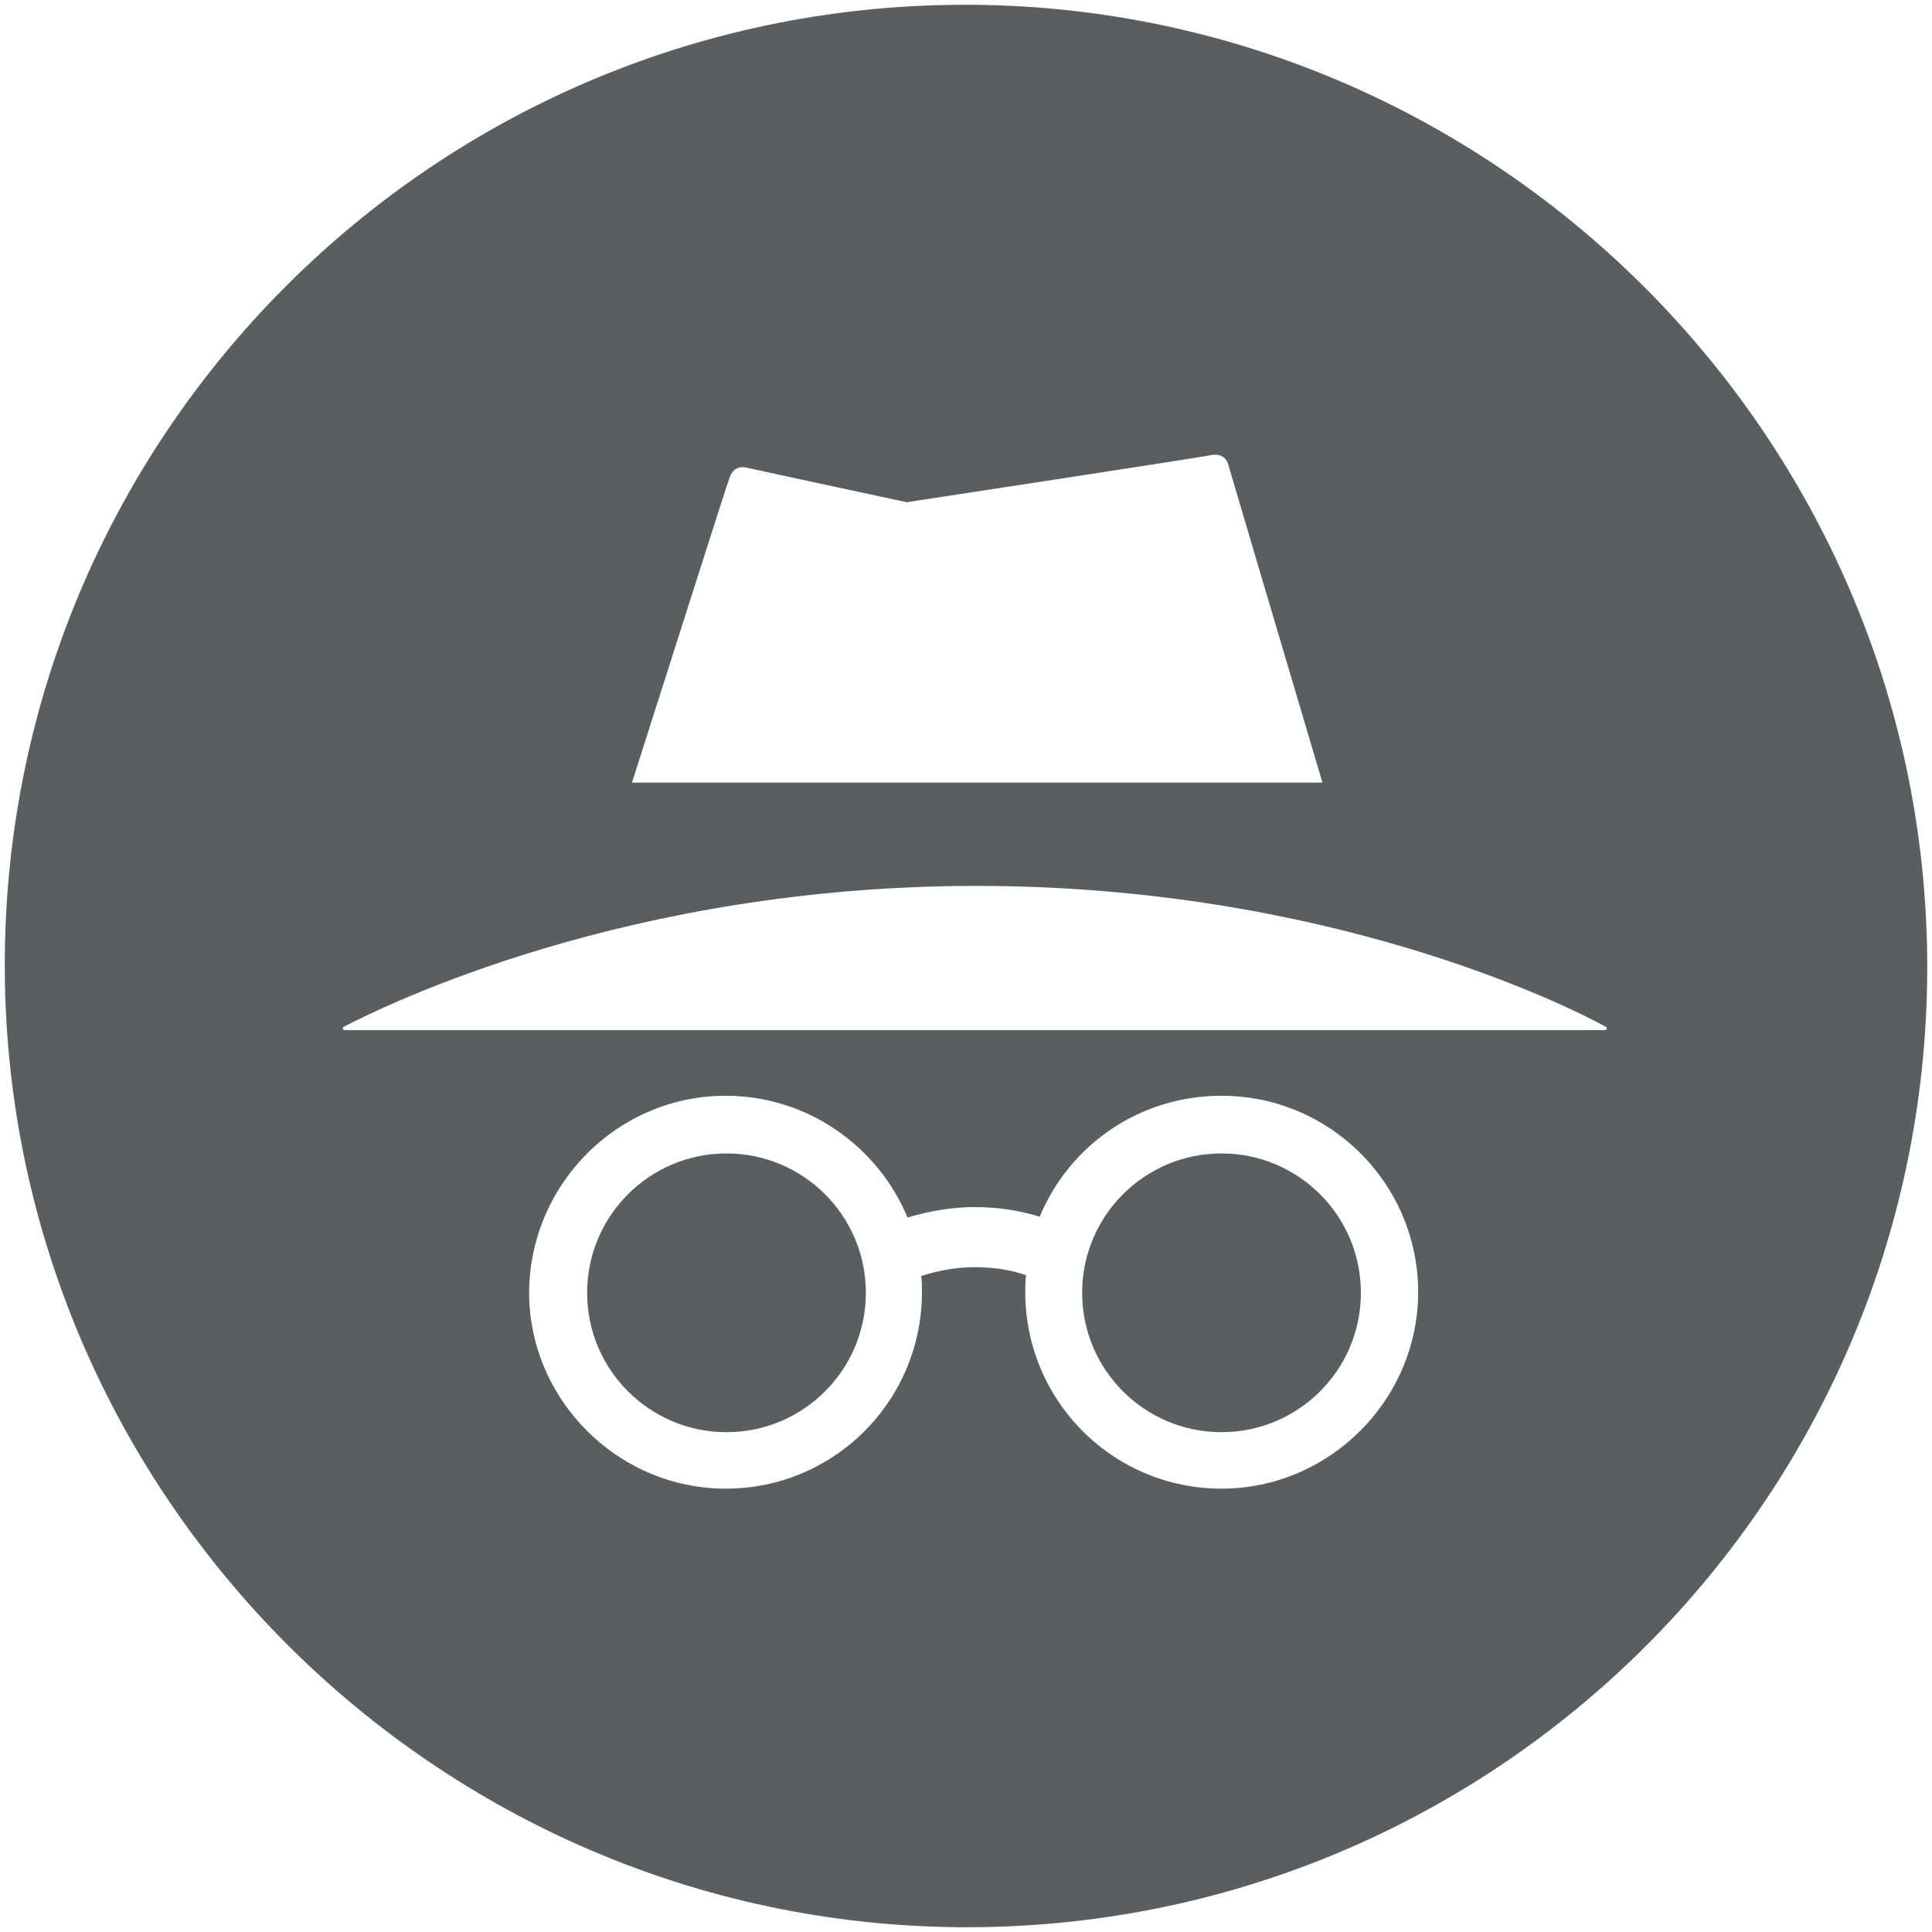
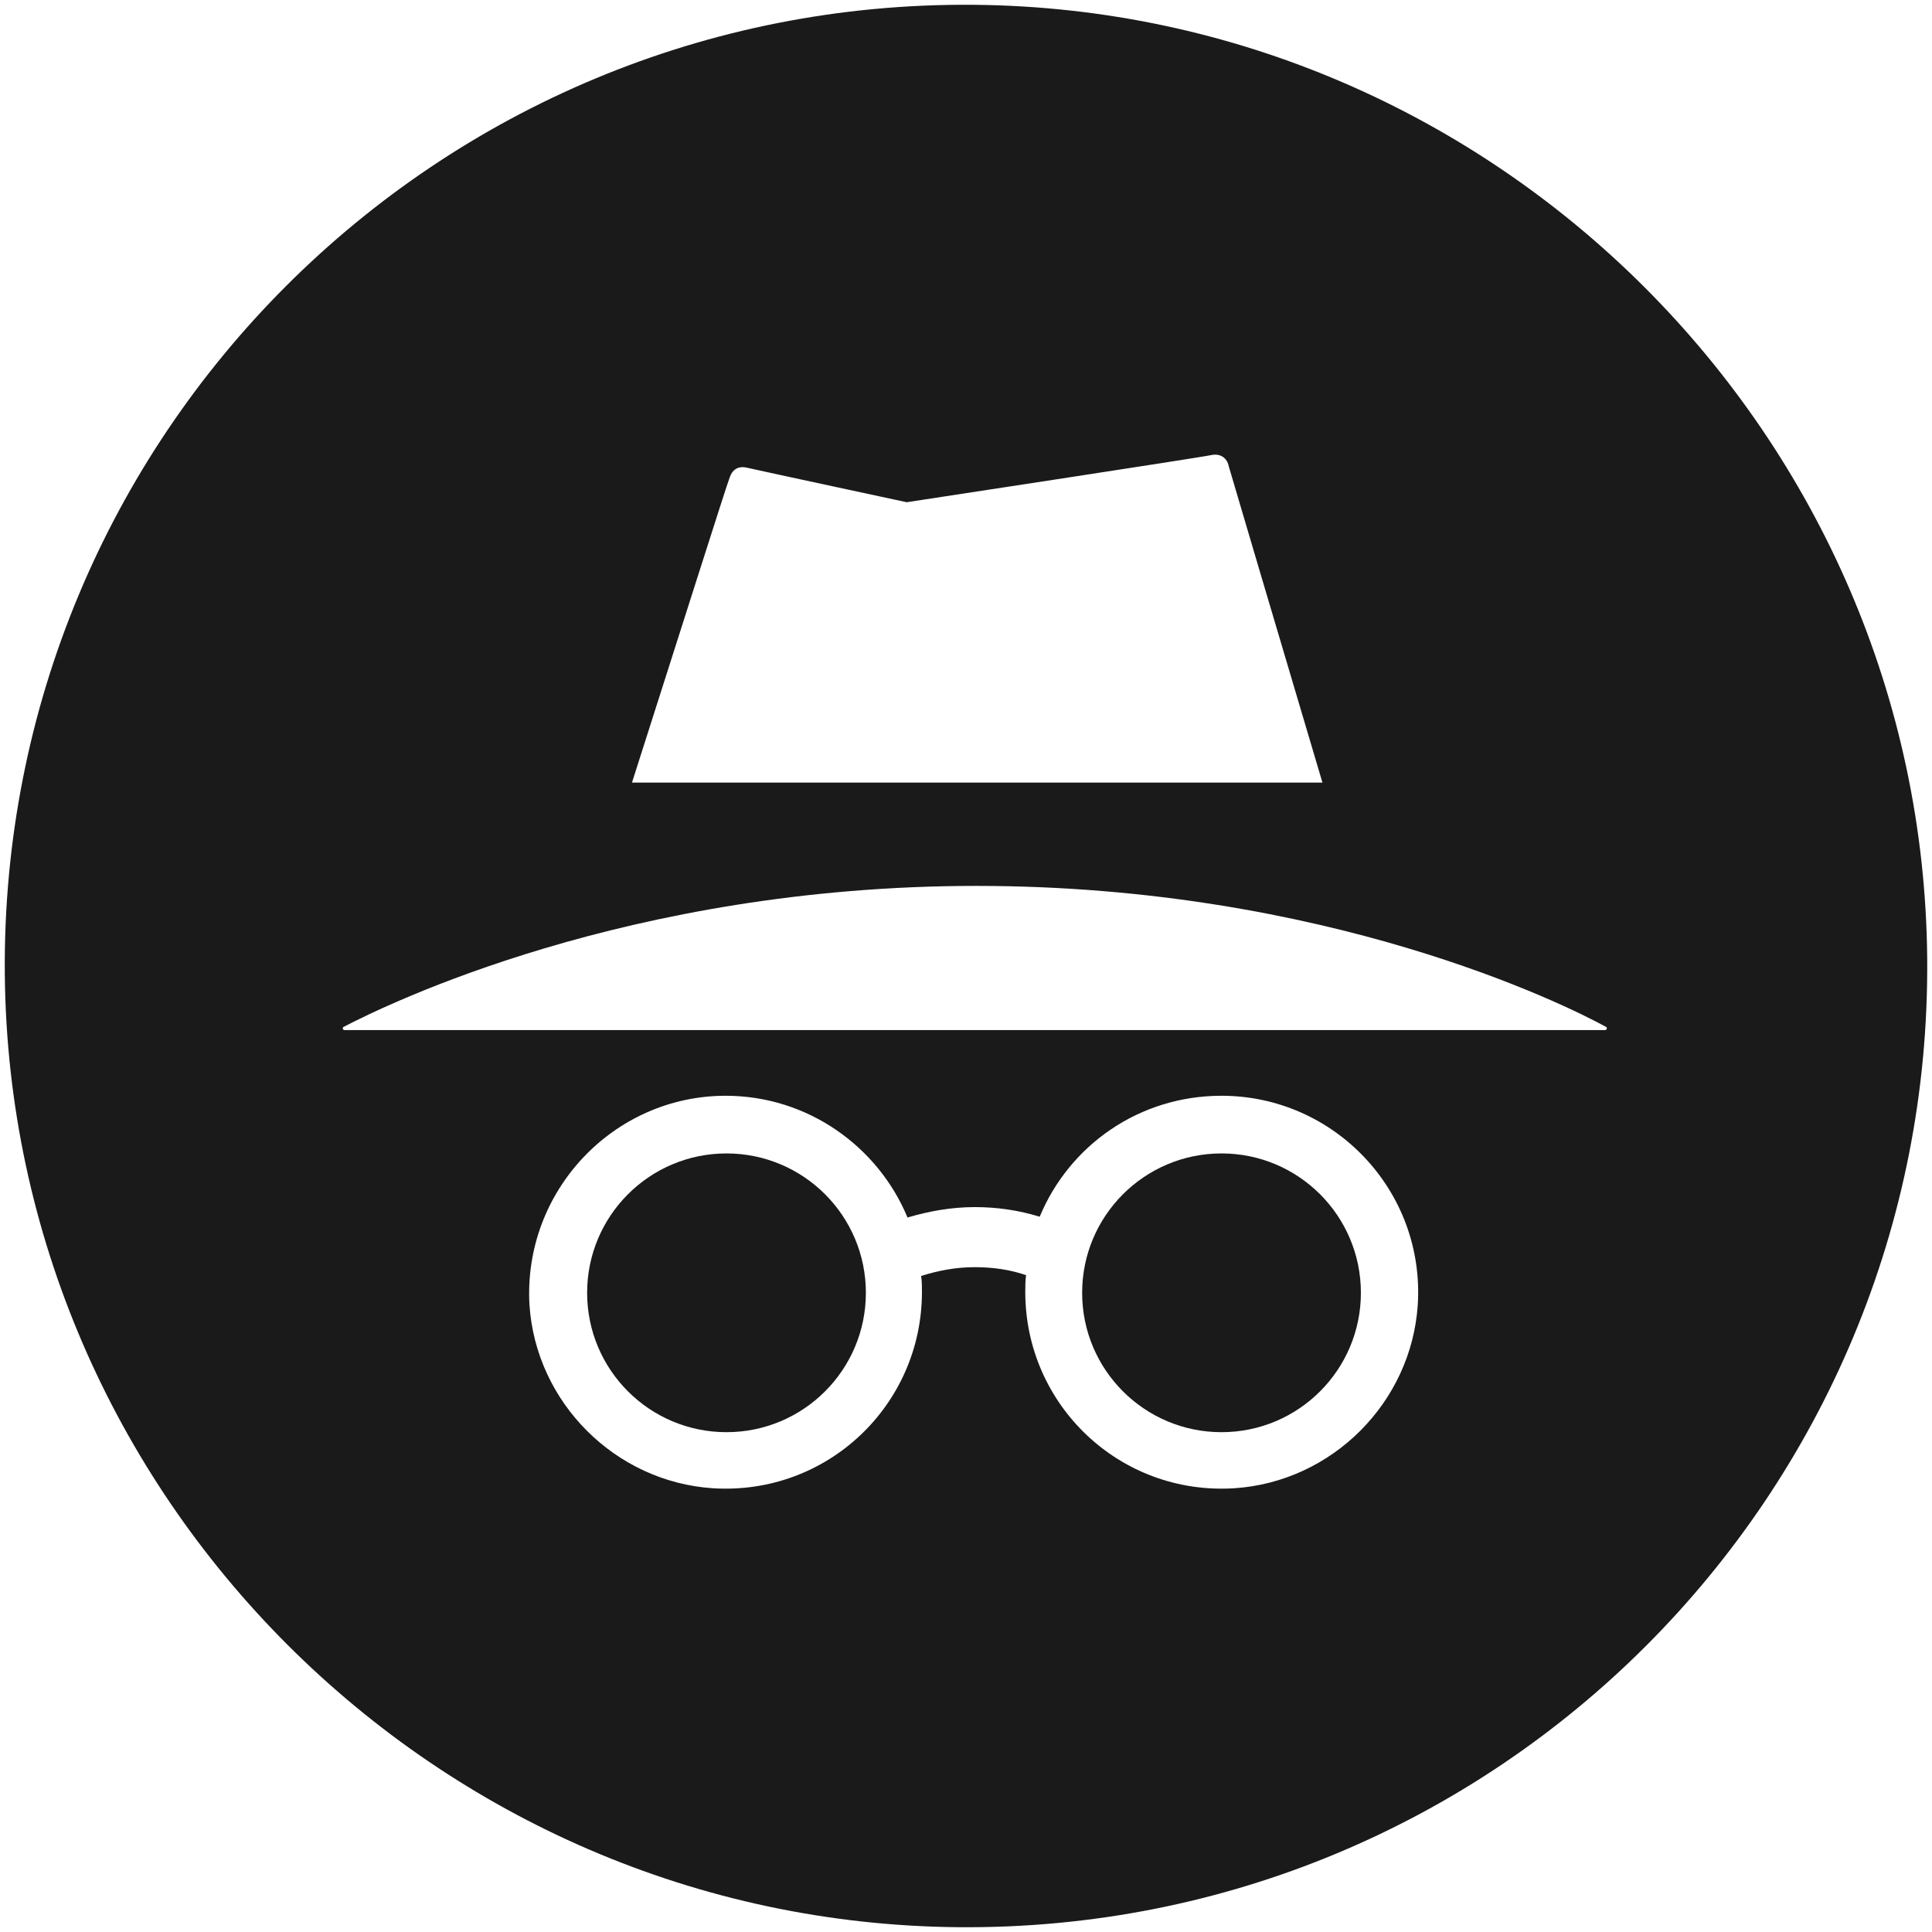
<svg xmlns="http://www.w3.org/2000/svg" viewBox="-0.6 -0.6 241.2 241.2" width="2500" height="2500">
-   <g opacity=".8" fill="#323639">
+   <g fill="#1a1a1a">
    <path d="M121 0C53.9-.6-.6 53.9 0 121c.6 65.2 53.8 118.4 119 119 67.1.6 121.6-53.9 121-121C239.4 53.8 186.2.6 121 0zM90.5 59c.3-.9 1-1.5 2.2-1.2 2.2.5 19.9 4.3 19.9 4.3s36.8-5.6 38.1-5.9c1.1-.2 1.9.4 2.1 1.4.1.4 6.3 21.3 11.7 39.5H78.3C83.9 79.6 90.1 60 90.5 59zm85.9 103.3c-.8 12.2-10.7 22.1-22.9 22.9-14.3.9-26.1-10.4-26.1-24.5 0-.7 0-1.4.1-2.1-2-.7-4.2-1-6.4-1-2.3 0-4.5.4-6.7 1.1.1.7.1 1.3.1 2 0 14.1-11.8 25.4-26.1 24.5-12.2-.8-22.1-10.7-22.9-22.9-.8-14.2 10.5-26.1 24.5-26.1 10.2 0 19 6.3 22.7 15.2 2.7-.8 5.5-1.3 8.4-1.3 2.8 0 5.5.4 8.1 1.2 3.7-8.9 12.4-15.1 22.7-15.1 14.1 0 25.4 11.9 24.5 26.1zm23.4-34.3H42.4c-.2 0-.3-.3-.1-.4 5.2-2.7 35.4-17.6 79-17.6 43.7 0 73.5 14.8 78.6 17.6.2.1.1.4-.1.4z" />
    <circle cx="151.9" cy="160.8" r="17.4" />
    <circle cx="90.1" cy="160.8" r="17.4" />
  </g>
</svg>
